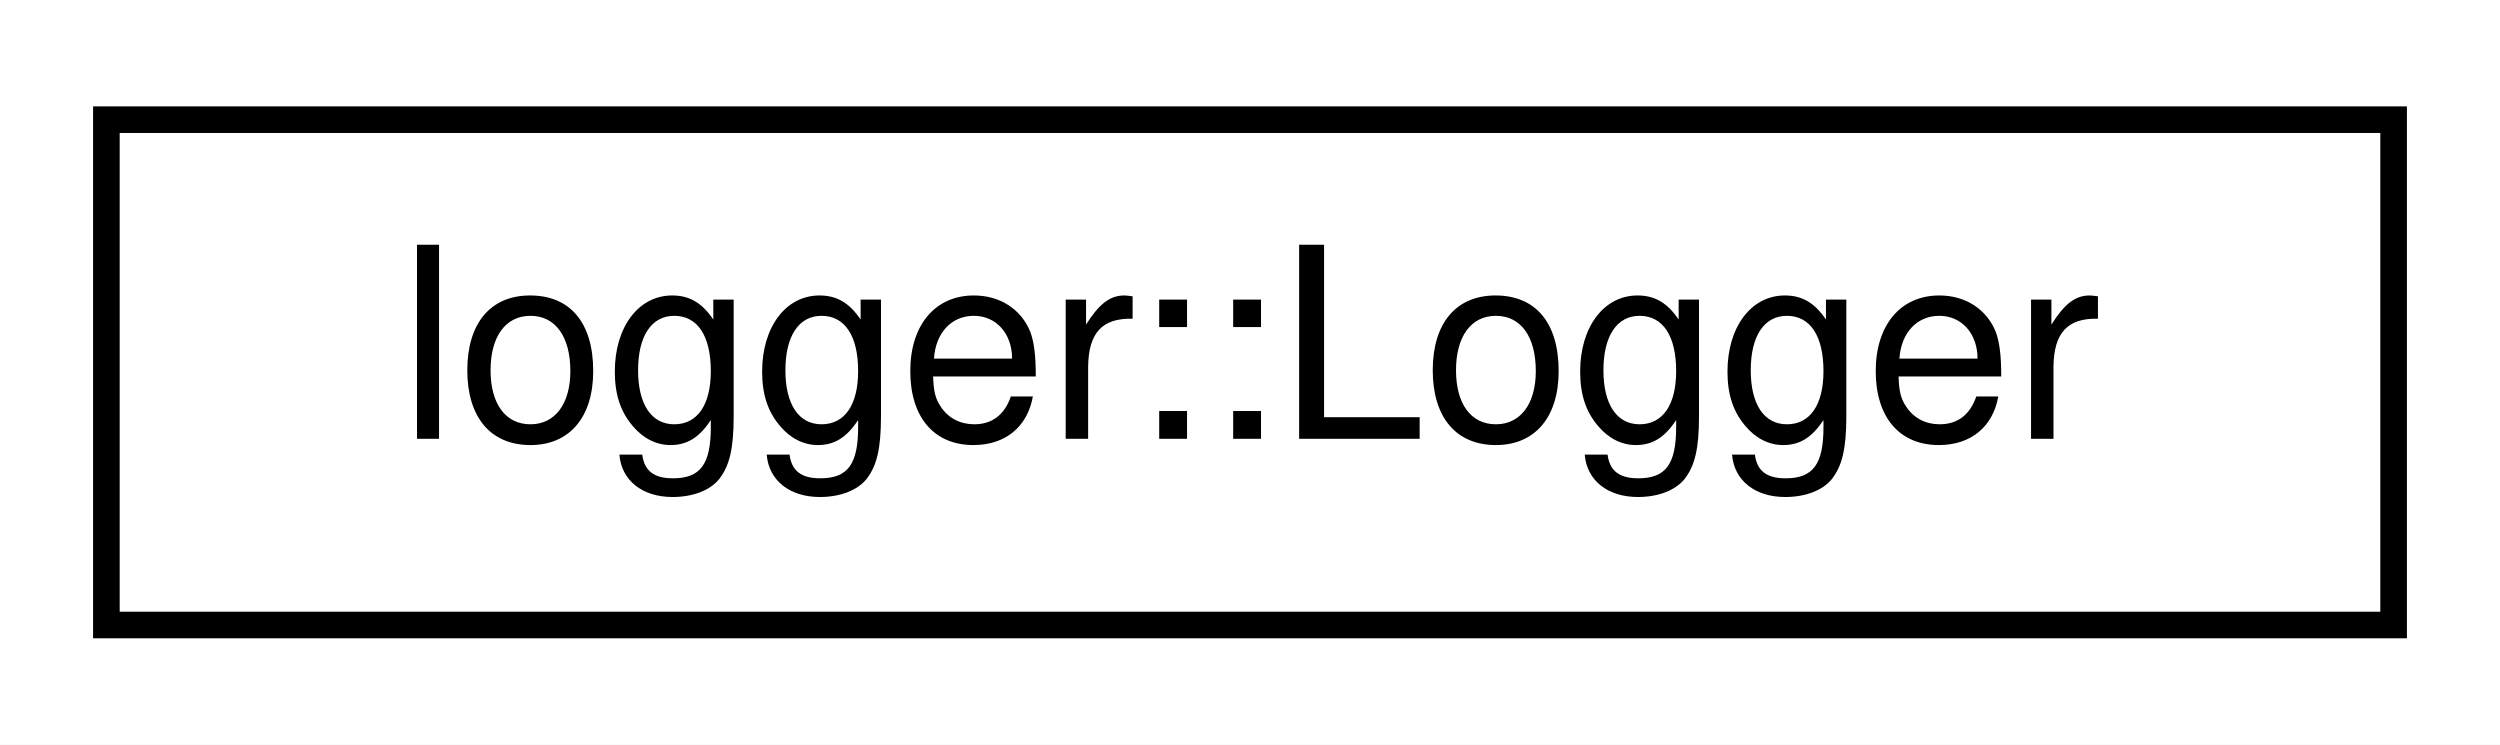
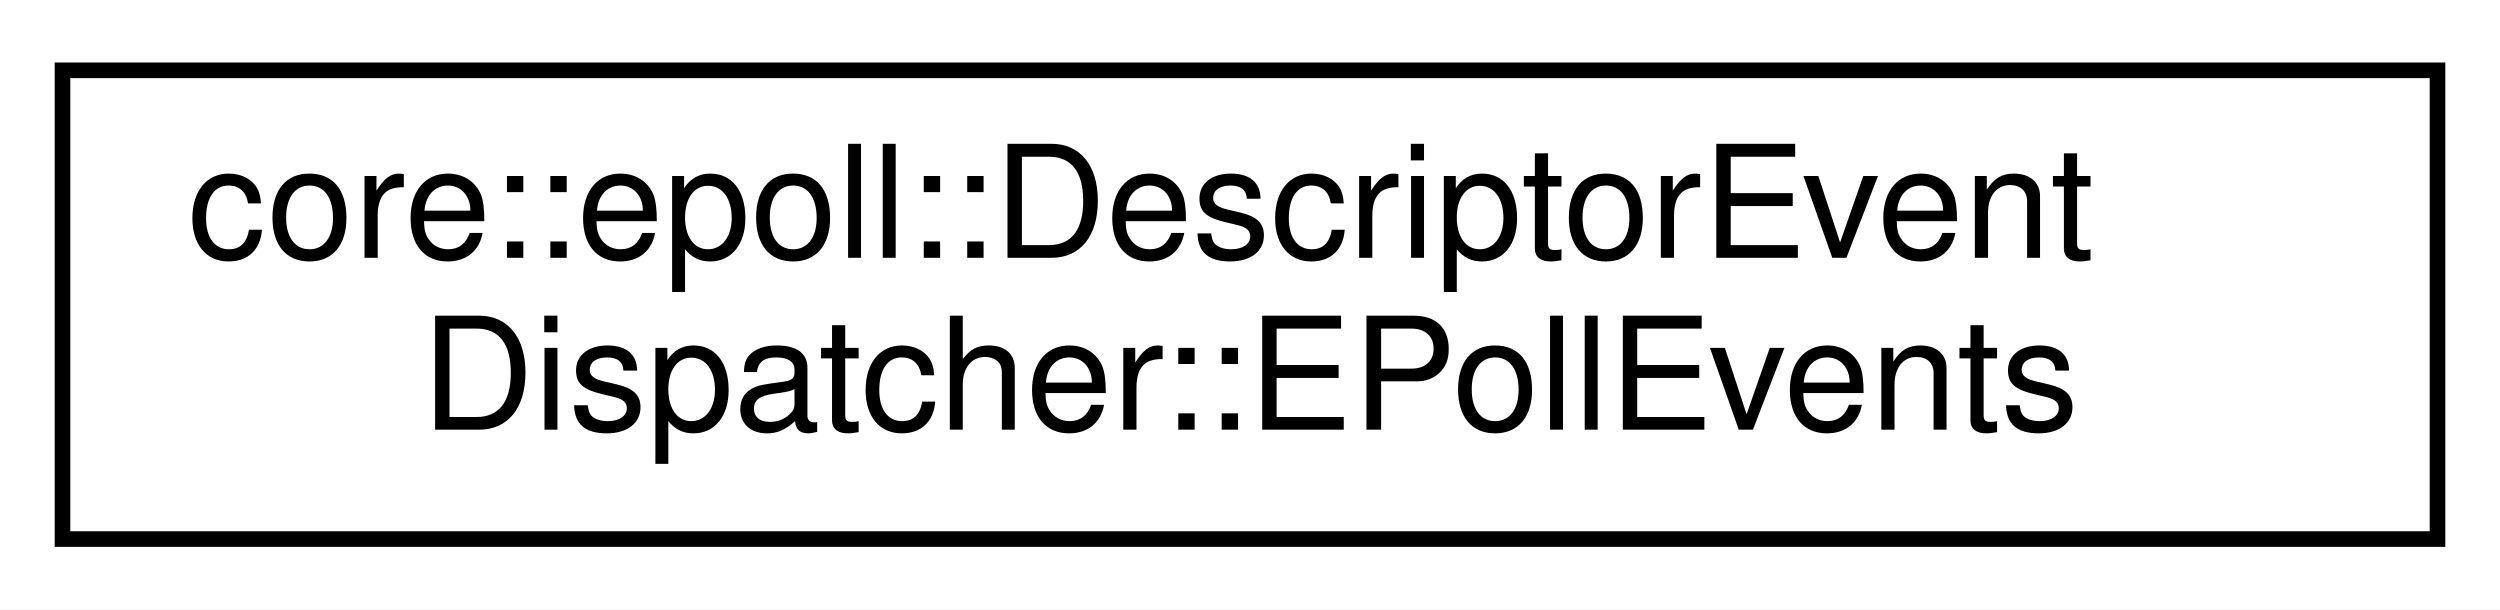
- <svg xmlns="http://www.w3.org/2000/svg" xmlns:xlink="http://www.w3.org/1999/xlink" width="94pt" height="28pt" viewBox="0.00 0.00 94.00 28.00">
-   <g id="graph0" class="graph" transform="scale(1 1) rotate(0) translate(4 24)">
-     <polygon fill="white" stroke="transparent" points="-4,4 -4,-24 90,-24 90,4 -4,4" />
+ <svg xmlns="http://www.w3.org/2000/svg" xmlns:xlink="http://www.w3.org/1999/xlink" width="160pt" height="39pt" viewBox="0.00 0.00 160.00 39.00">
+   <g id="graph0" class="graph" transform="scale(1 1) rotate(0) translate(4 35)">
+     <polygon fill="white" stroke="transparent" points="-4,4 -4,-35 156,-35 156,4 -4,4" />
    <g id="node1" class="node">
      <g id="a_node1">
-         <a xlink:href="classlogger_1_1_logger.html" target="_top" xlink:title=" ">
-           <polygon fill="white" stroke="black" points="0,-0.5 0,-19.5 86,-19.5 86,-0.5 0,-0.5" />
-           <text text-anchor="middle" x="43" y="-7.5" font-family="Helvetica,sans-Serif" font-size="10.00">logger::Logger</text>
+         <a xlink:href="classcore_1_1epoll_1_1_descriptor_event_dispatcher_1_1_e_poll_events.html" target="_top" xlink:title=" ">
+           <polygon fill="white" stroke="black" points="0,-0.5 0,-30.5 152,-30.5 152,-0.5 0,-0.5" />
+           <text text-anchor="start" x="8" y="-18.5" font-family="Helvetica,sans-Serif" font-size="10.00">core::epoll::DescriptorEvent</text>
+           <text text-anchor="middle" x="76" y="-7.5" font-family="Helvetica,sans-Serif" font-size="10.00">Dispatcher::EPollEvents</text>
        </a>
      </g>
    </g>
  </g>
</svg>
